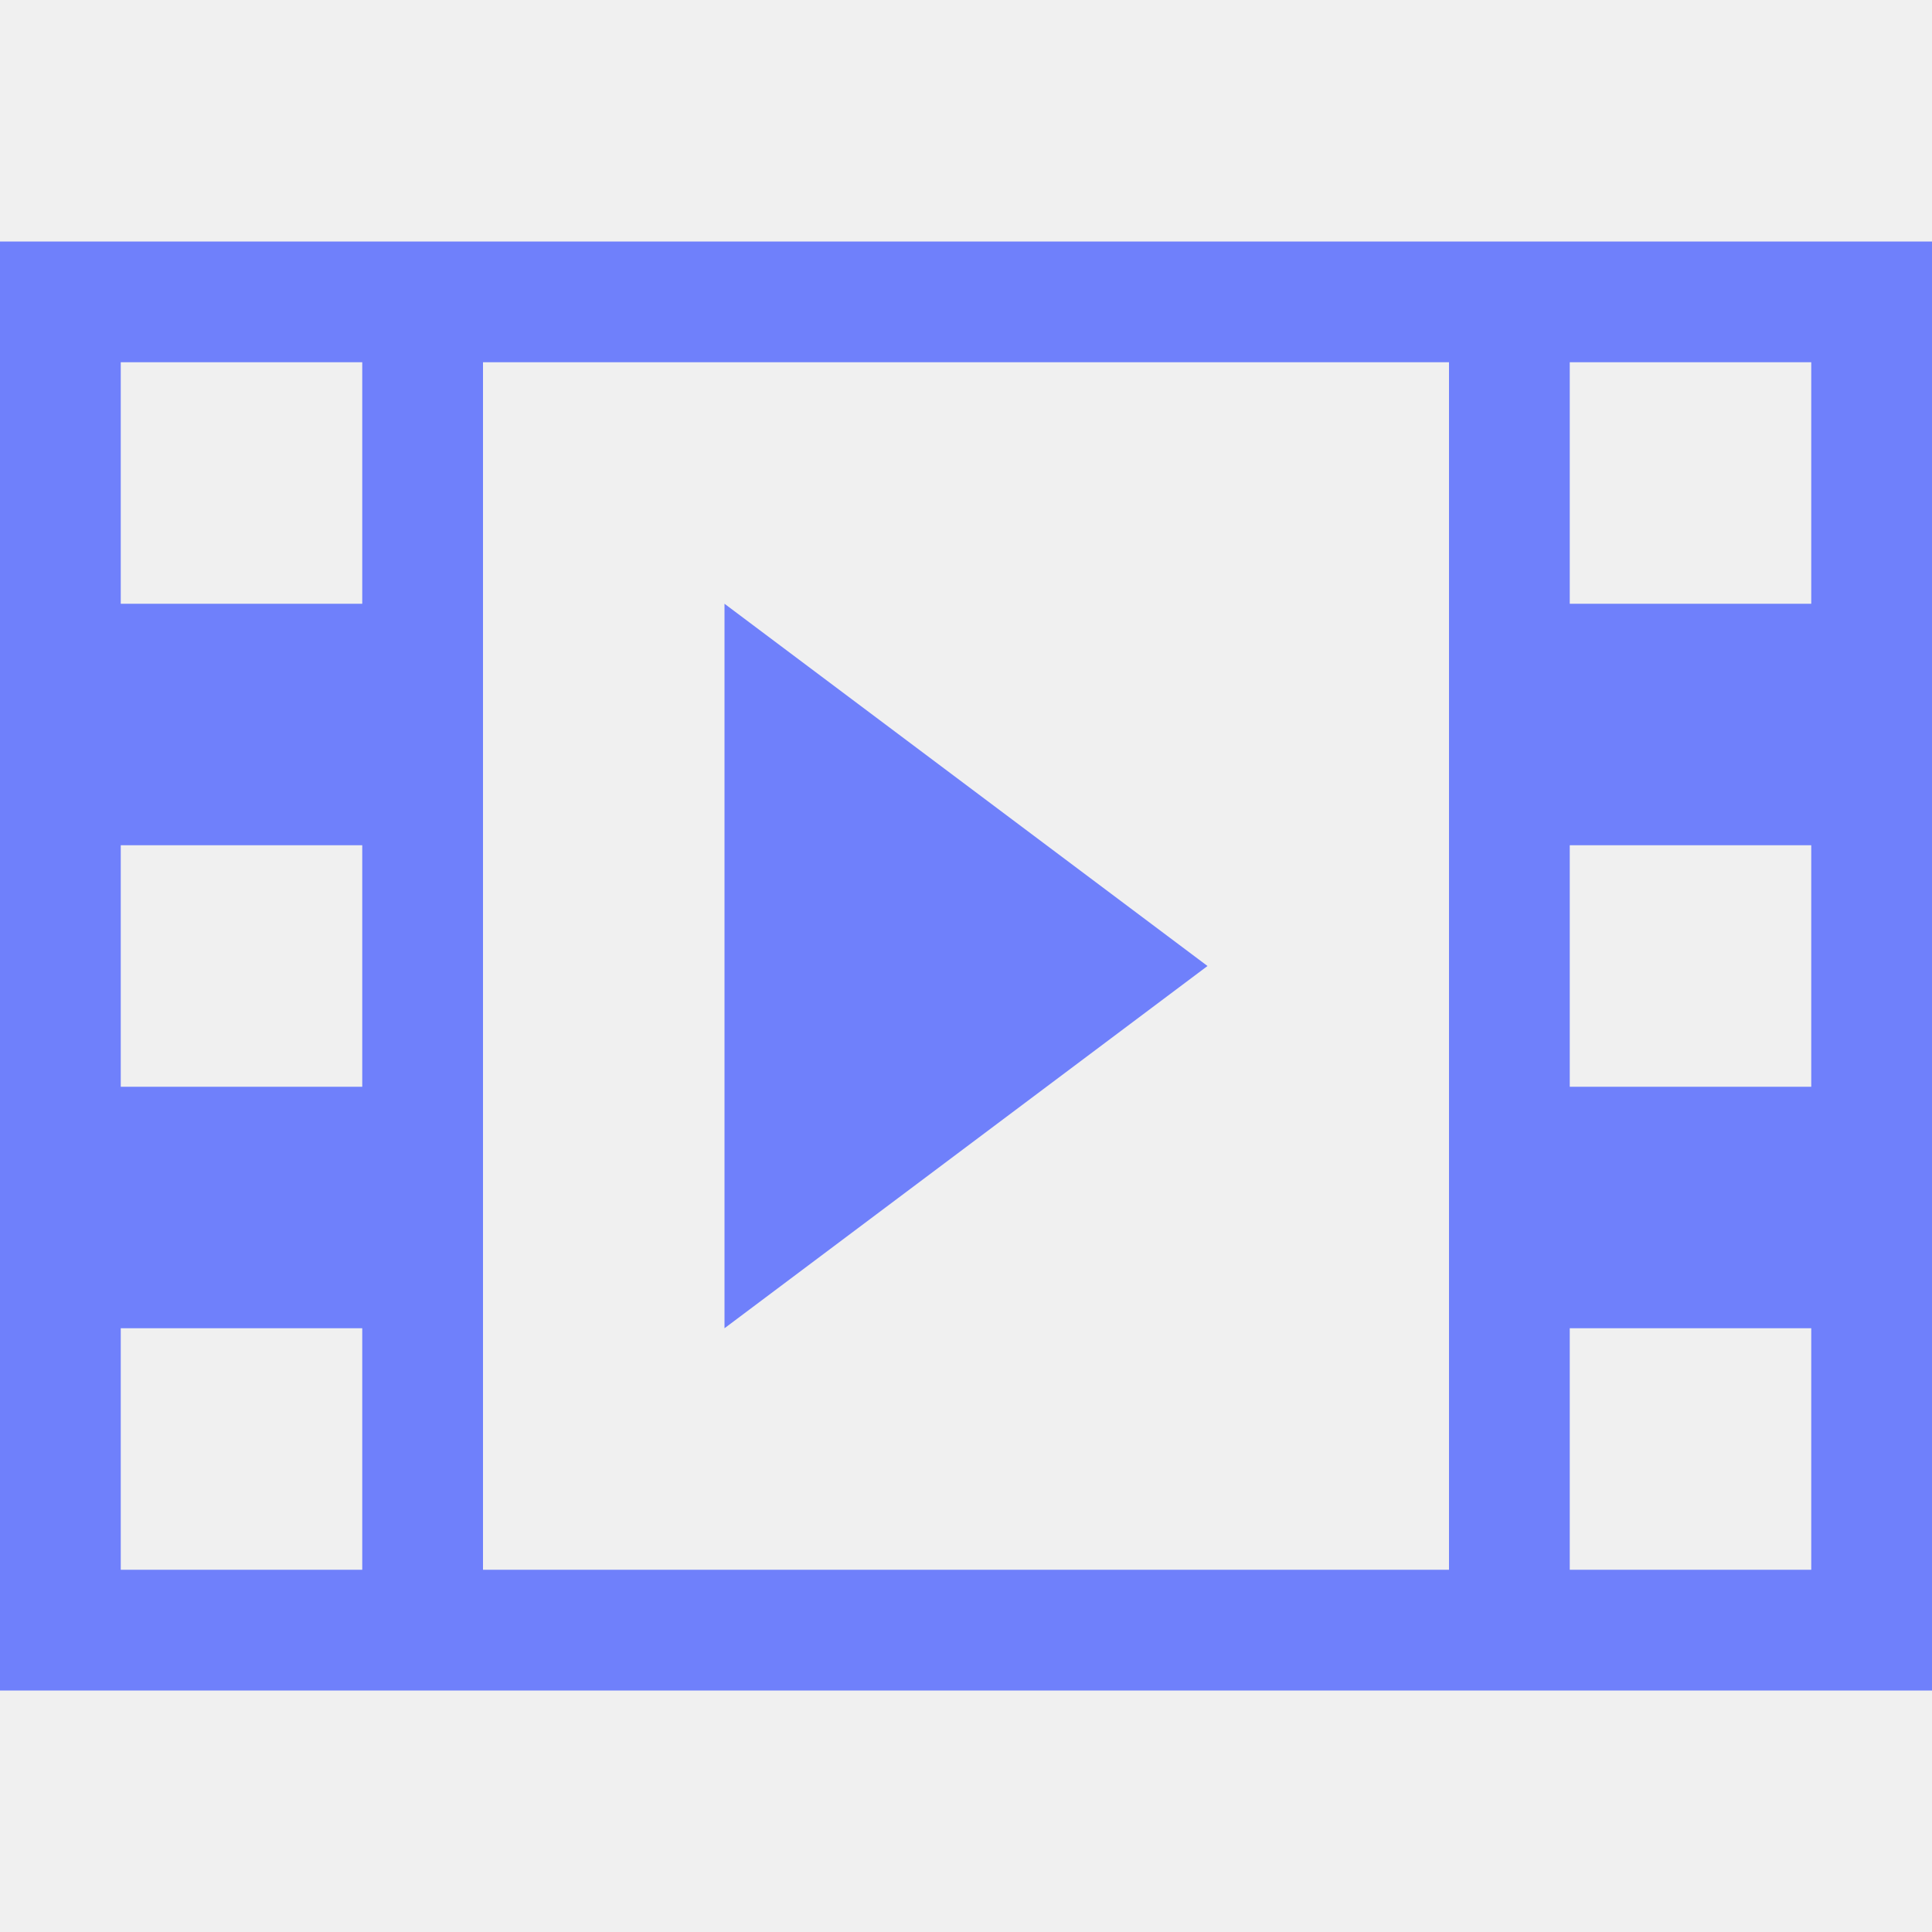
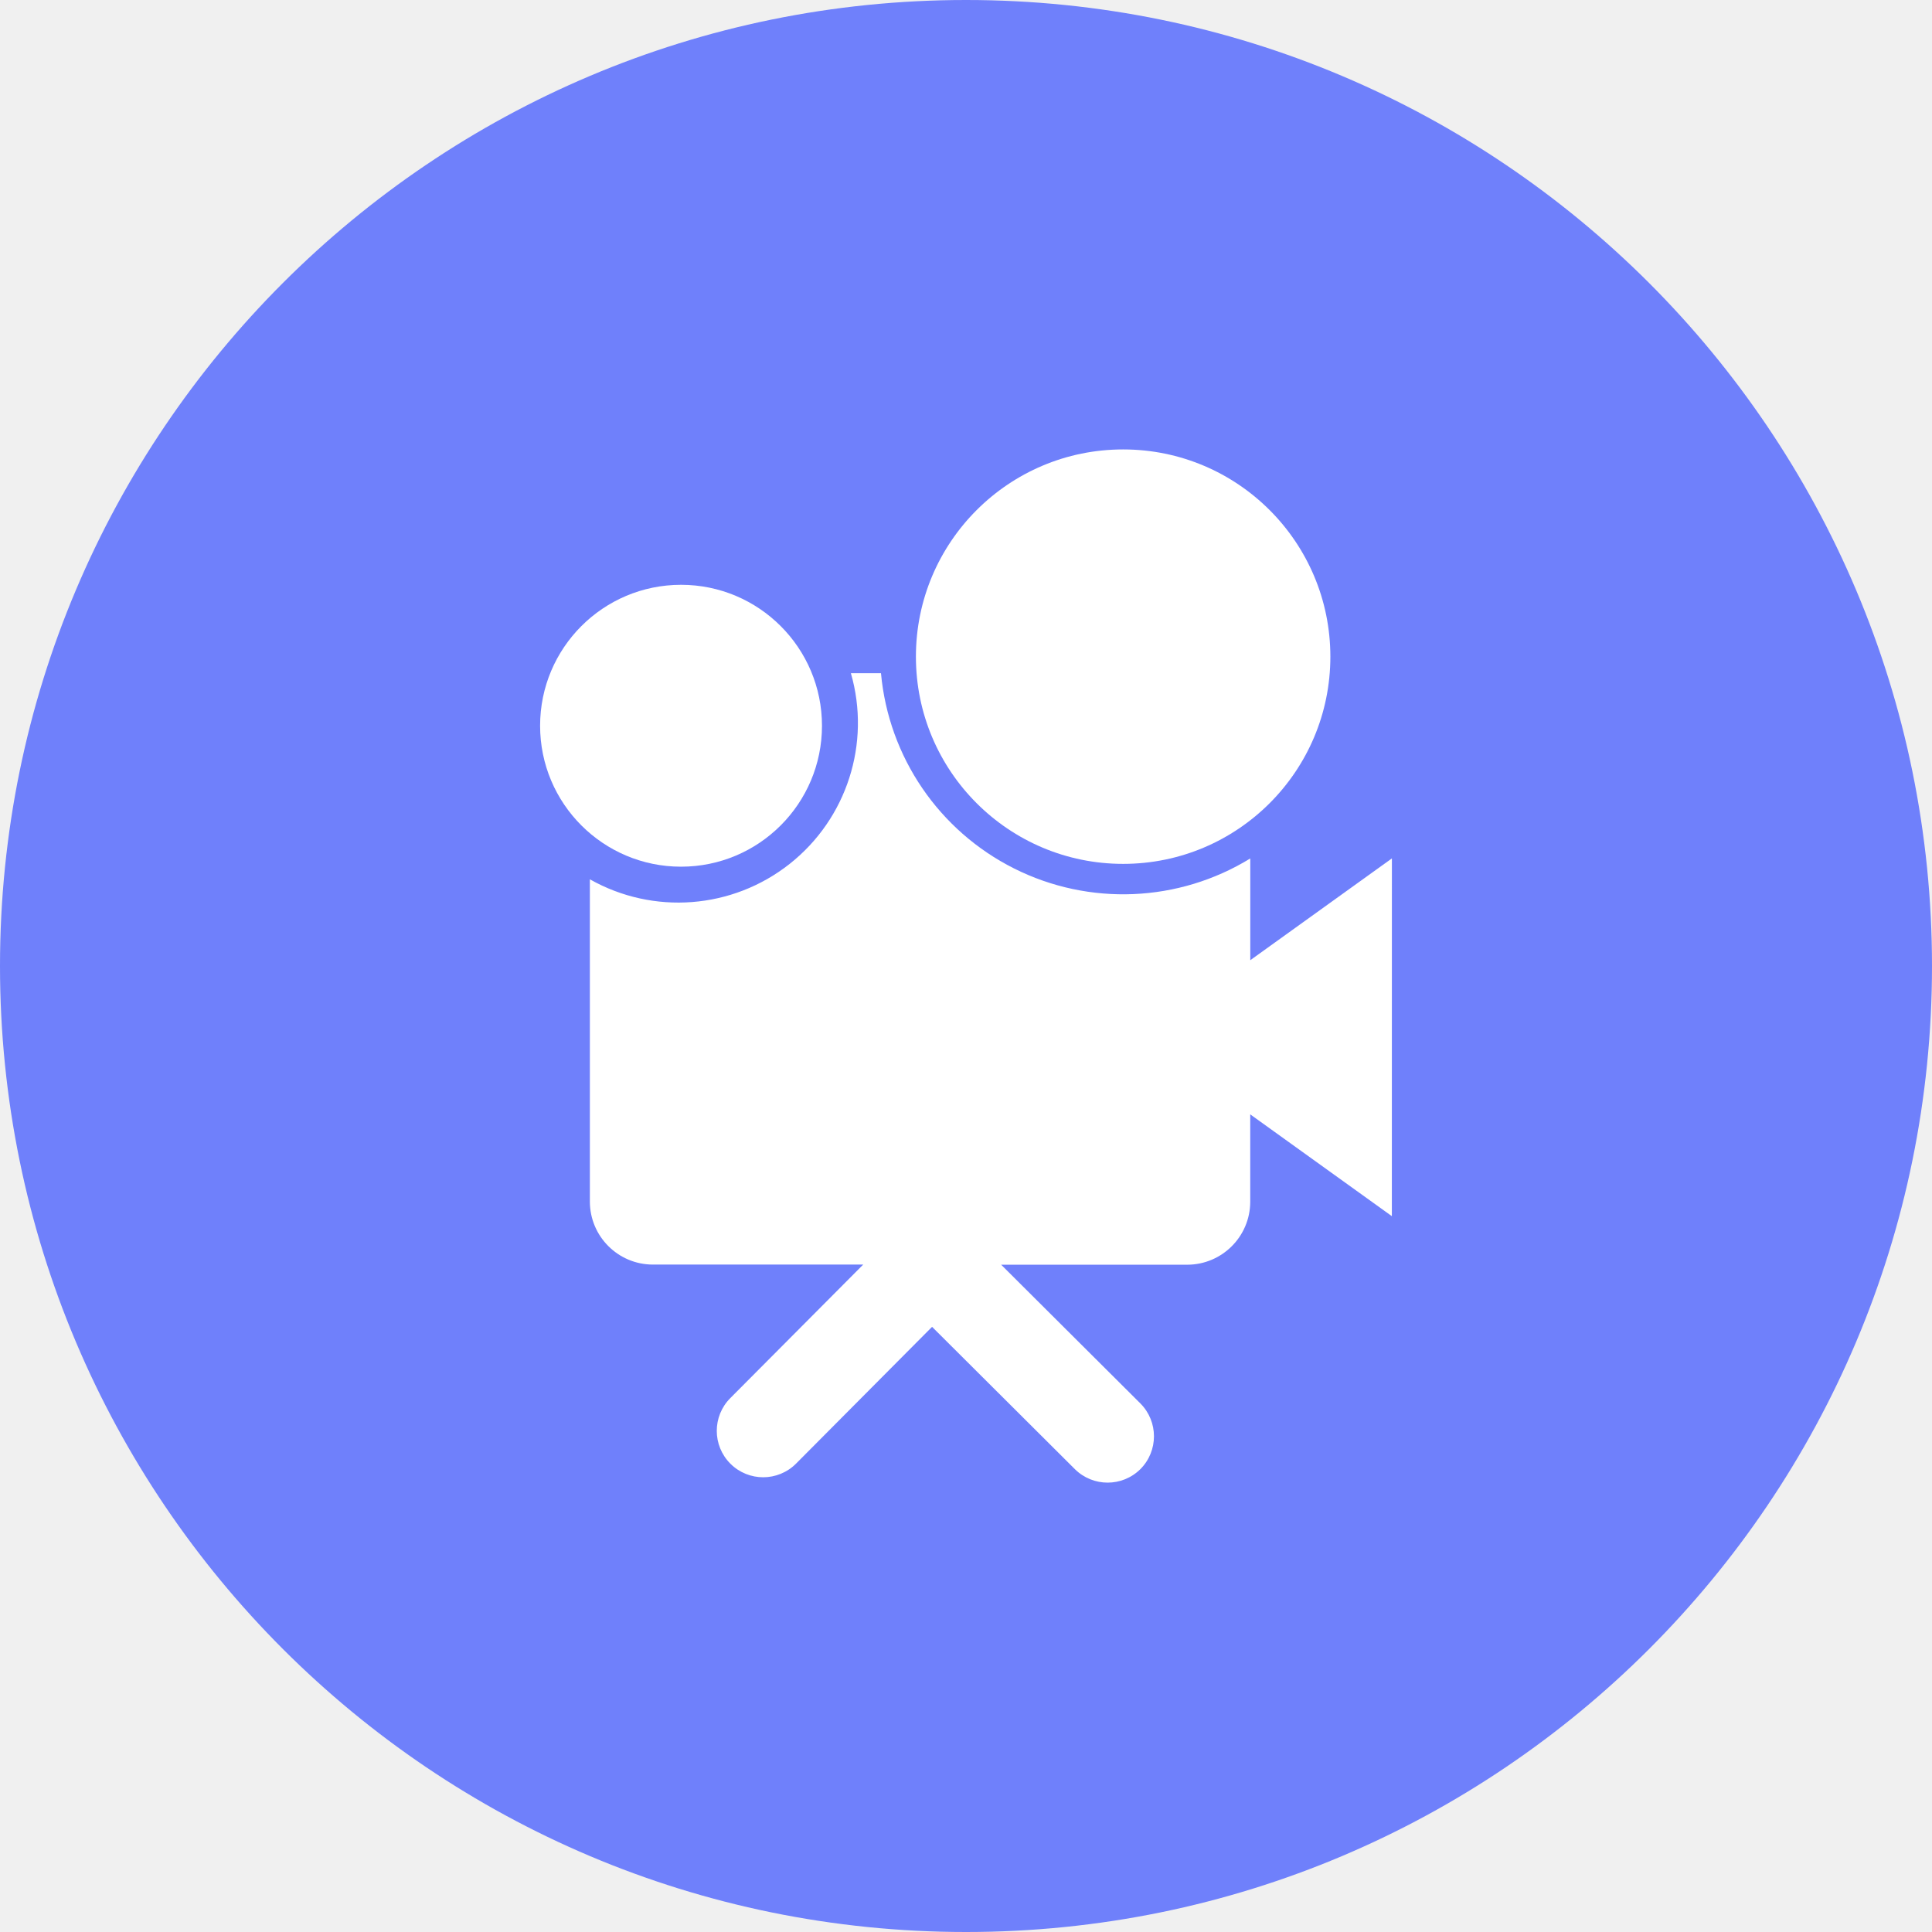
- <svg xmlns="http://www.w3.org/2000/svg" version="1.1" width="32" height="32" viewBox="0 0 32 32">
-   <path fill="#6F80FB" d="M0 4v24h32v-24h-32zM6 26h-4v-4h4v4zM6 18h-4v-4h4v4zM6 10h-4v-4h4v4zM24 26h-16v-20h16v20zM30 26h-4v-4h4v4zM30 18h-4v-4h4v4zM30 10h-4v-4h4v4zM12 10v12l8-6z" />
+ <svg xmlns="http://www.w3.org/2000/svg" width="427" height="427" viewBox="0 0 427 427">
+   <defs>
+     <style>.cls-1{fill:#6F80FB;}.cls-2{fill:#fff;}</style>
+   </defs>
+   <g id="Layer_2" data-name="Layer 2">
+     <g id="Layer_1-2" data-name="Layer 1">
+       <circle class="cls-1" cx="213.5" cy="213.5" r="213.5" />
+       <circle class="cls-2" cx="150.52" cy="160.4" r="31.15" />
+       <circle class="cls-2" cx="248.23" cy="145.13" r="45.8" />
+       <path class="cls-2" d="M307.63,189.72l-31.3,22.5V189.73a53.75,53.75,0,0,1-81.62-40.94h-6.65a39.7,39.7,0,0,1-57.69,45.55V265.6a13.94,13.94,0,0,0,13.89,13.89h46.52L161.41,309a10.25,10.25,0,1,0,14.53,14.48L206,293.25l31.55,31.44a10.28,10.28,0,0,0,14.5,0h0a10.28,10.28,0,0,0,0-14.5l-30.78-30.67h41.16a13.94,13.94,0,0,0,13.89-13.89V246.29l31.3,22.5Z" />
+     </g>
+   </g>
</svg>
